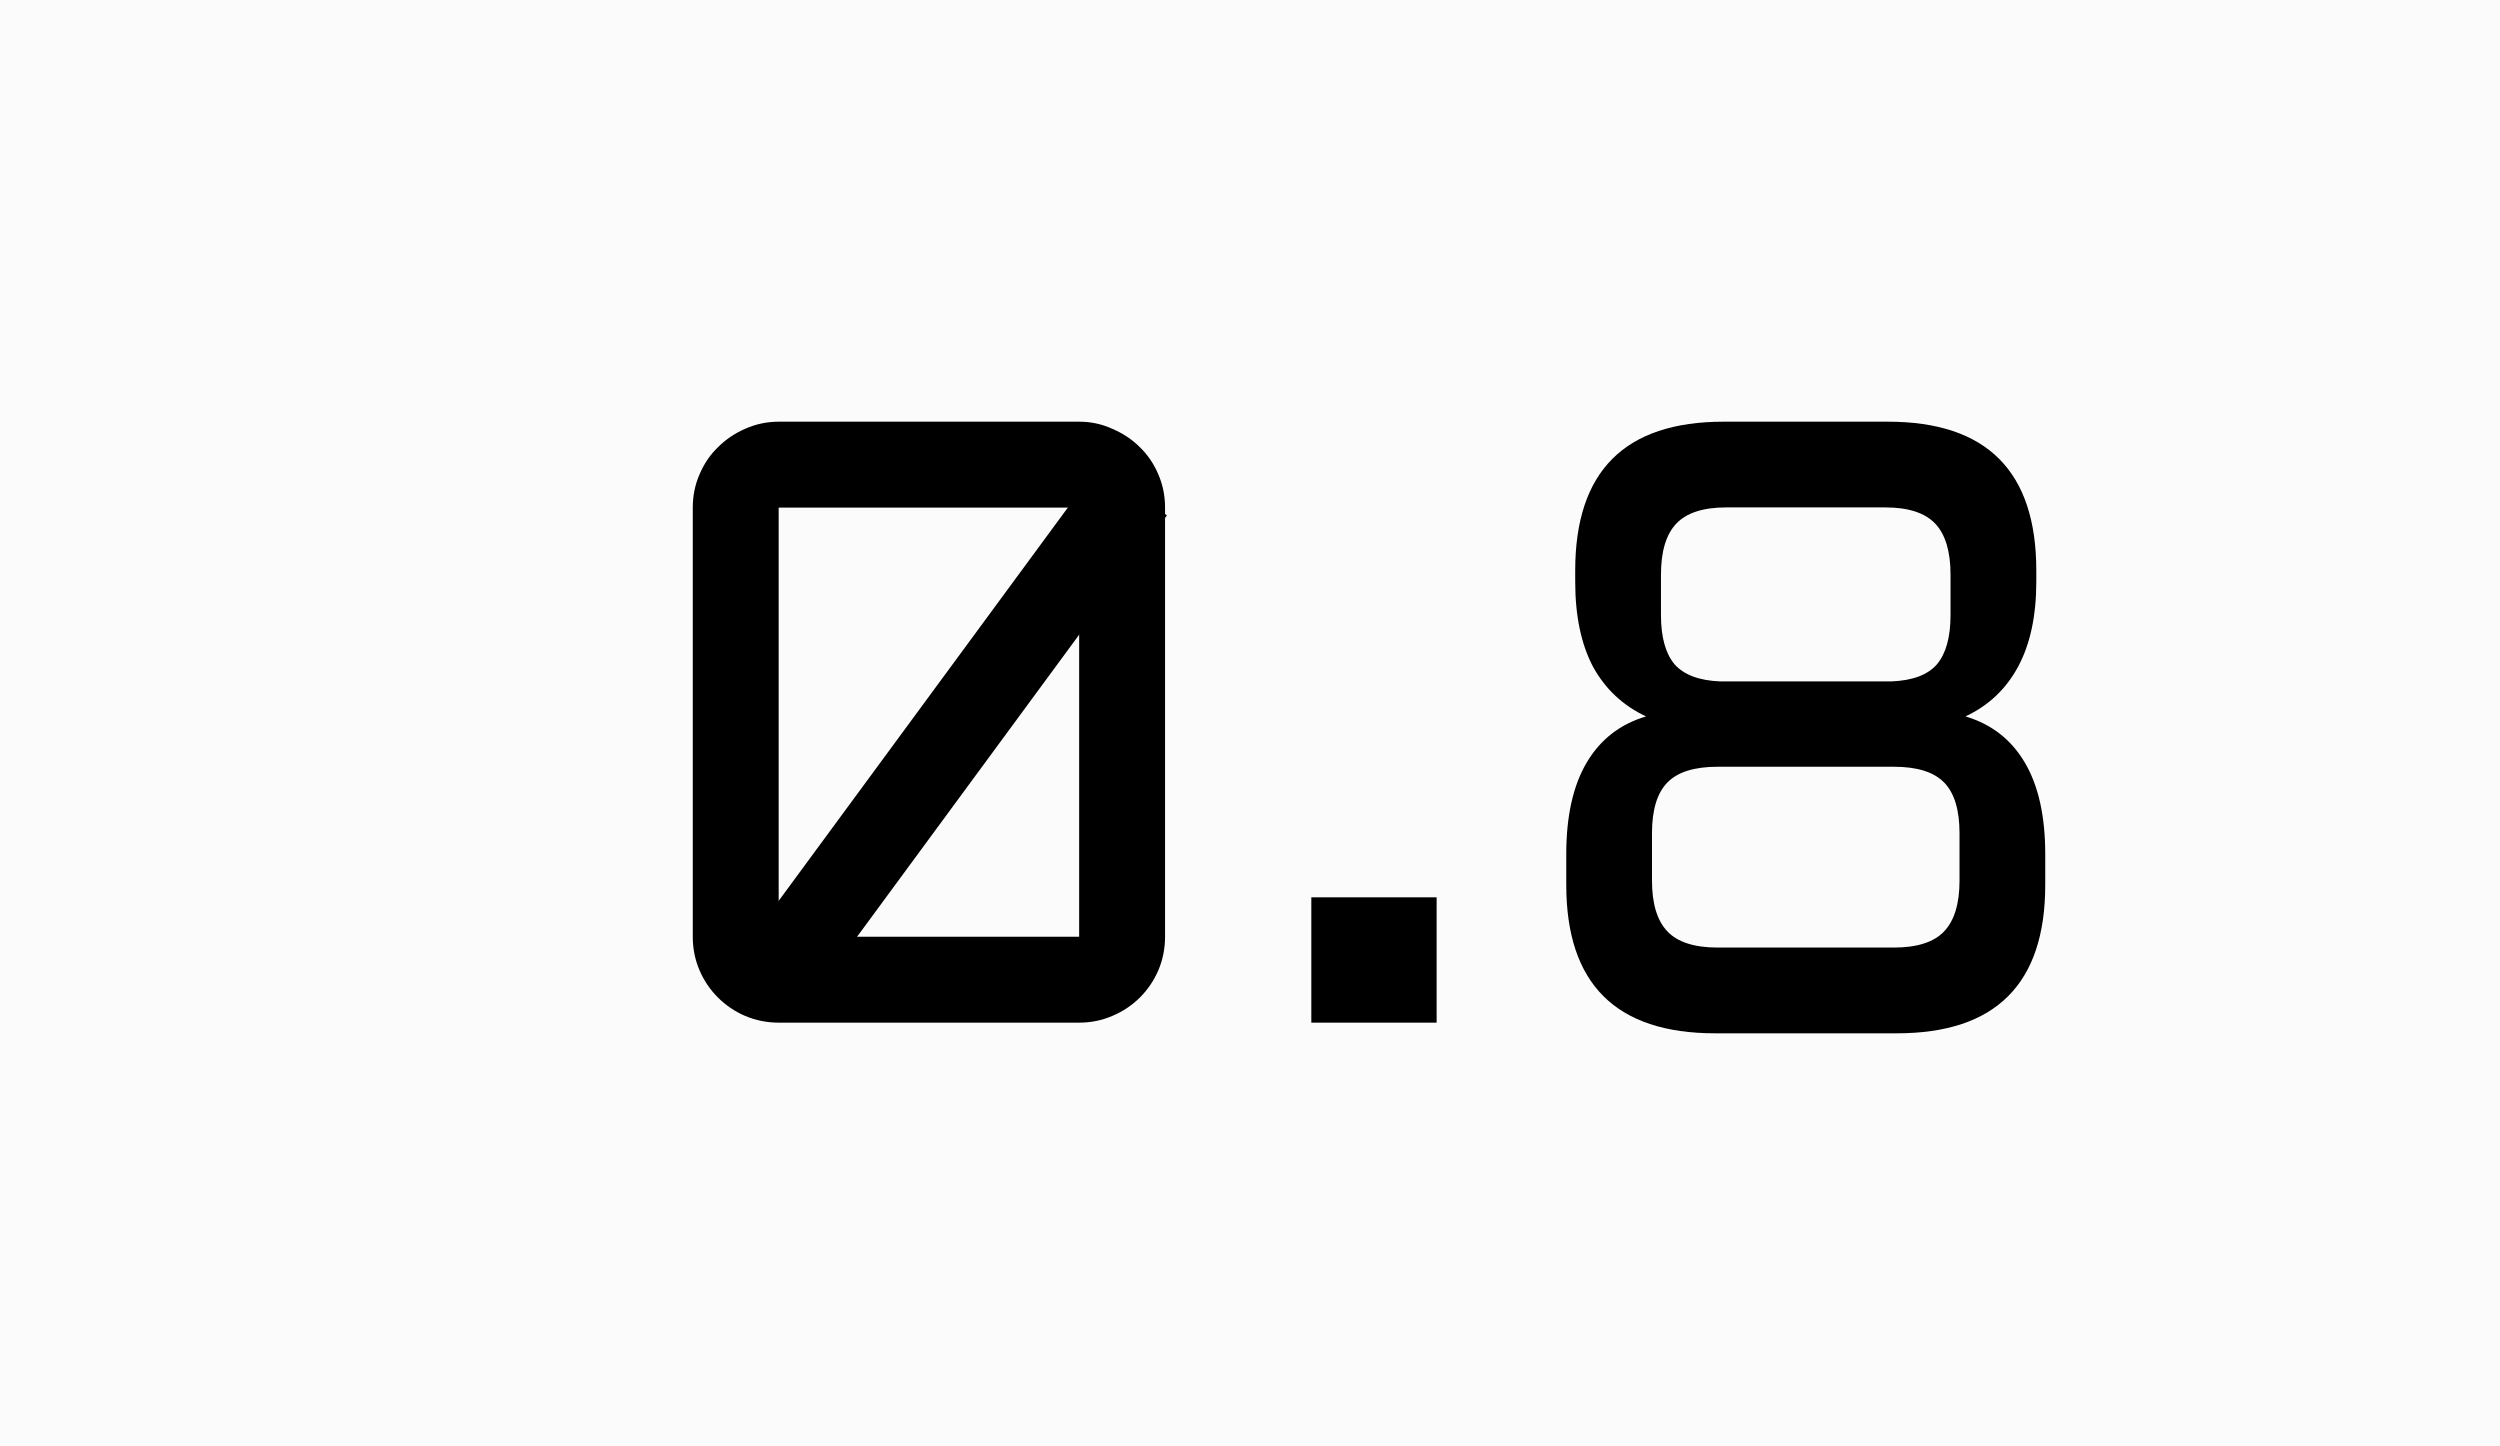
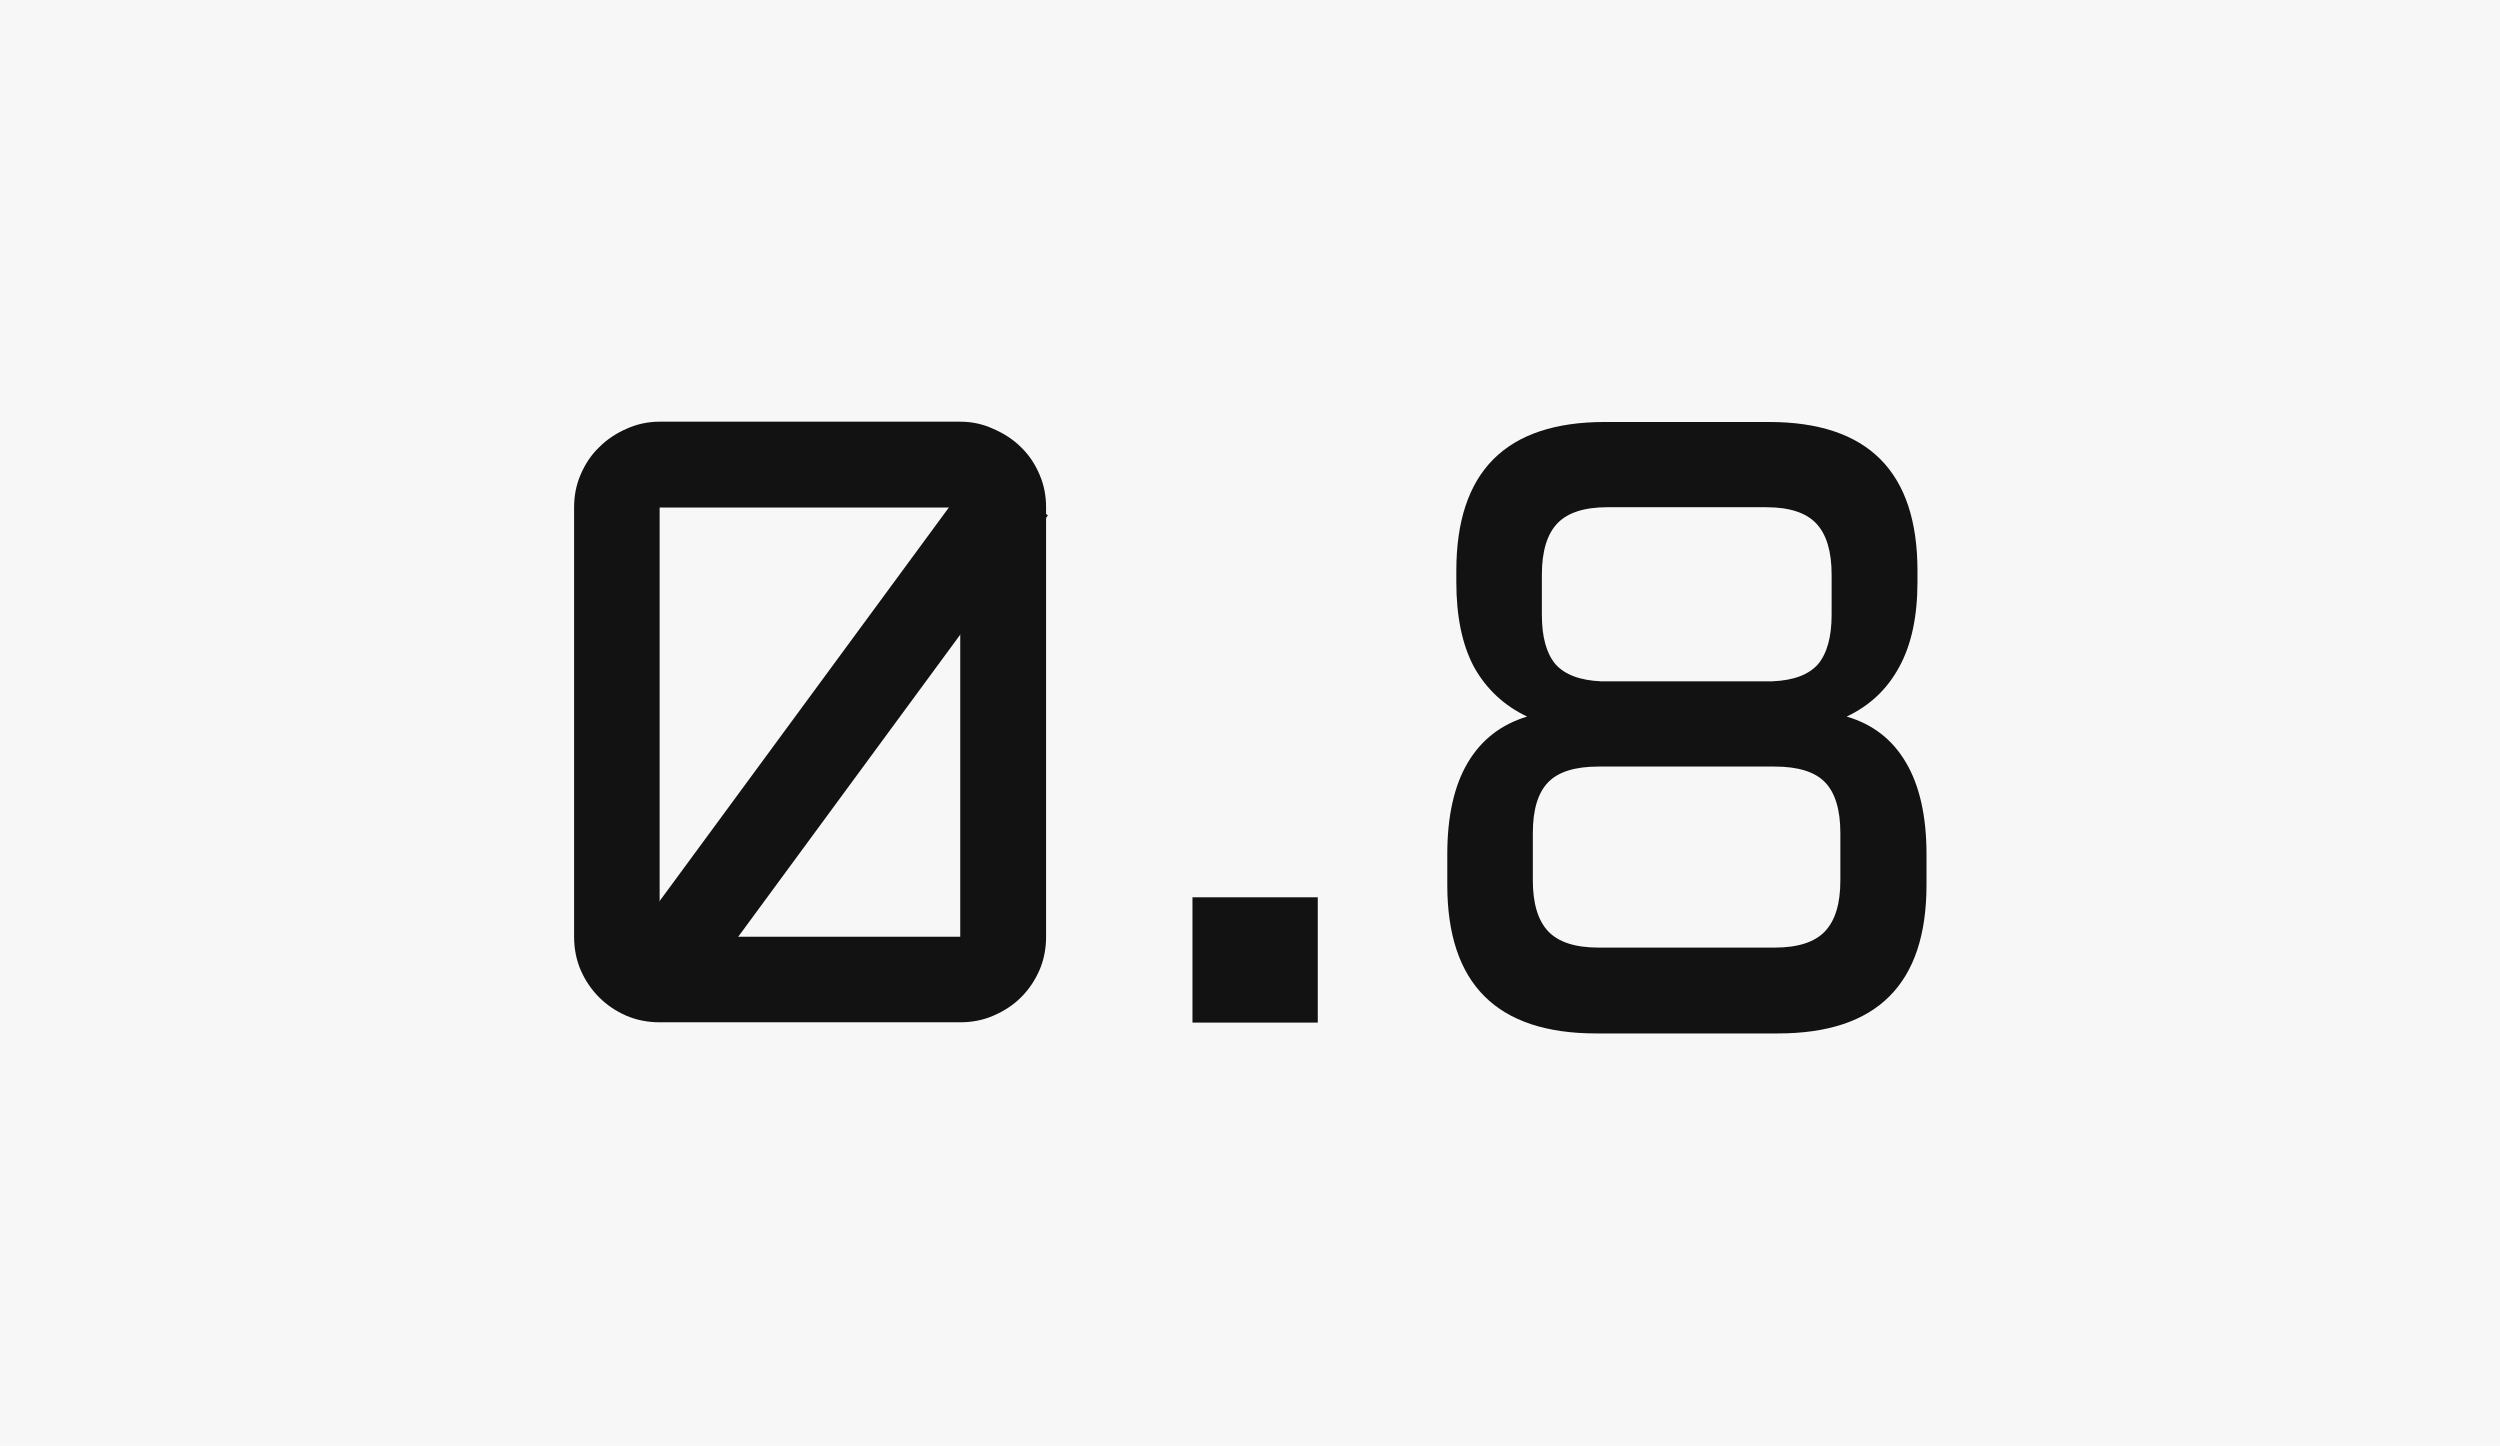
- <svg xmlns="http://www.w3.org/2000/svg" width="83" height="48" viewBox="0 0 83 48" fill="none">
-   <rect width="83" height="48" fill="#FBFBFB" />
-   <path d="M43.536 29.791H47.696V33.952H43.536V29.791Z" fill="black" />
-   <path d="M38.68 31.099C38.68 31.489 38.606 31.86 38.458 32.212C38.309 32.556 38.105 32.857 37.845 33.117C37.586 33.376 37.279 33.581 36.927 33.729C36.584 33.877 36.218 33.952 35.828 33.952H25.852C25.463 33.952 25.092 33.877 24.739 33.729C24.396 33.581 24.095 33.376 23.835 33.117C23.575 32.857 23.371 32.556 23.223 32.212C23.074 31.86 23 31.489 23 31.099V16.852C23 16.463 23.074 16.096 23.223 15.753C23.371 15.401 23.575 15.099 23.835 14.849C24.095 14.589 24.396 14.385 24.739 14.236C25.092 14.079 25.463 14 25.852 14H35.828C36.218 14 36.584 14.079 36.927 14.236C37.279 14.385 37.586 14.589 37.845 14.849C38.105 15.099 38.309 15.401 38.458 15.753C38.606 16.096 38.68 16.463 38.68 16.852V31.099ZM25.852 16.852V31.099H35.828V16.852H25.852Z" fill="black" />
-   <path fill-rule="evenodd" clip-rule="evenodd" d="M38.741 17.11L26.816 33.328L24.558 31.668L36.483 15.45L38.741 17.11Z" fill="black" />
-   <path d="M62.79 22.623C63.498 22.595 64.003 22.406 64.305 22.057C64.607 21.698 64.758 21.151 64.758 20.415V19.084C64.758 18.309 64.588 17.743 64.249 17.384C63.909 17.026 63.356 16.846 62.592 16.846H57.31C56.545 16.846 55.993 17.026 55.653 17.384C55.313 17.743 55.144 18.309 55.144 19.084V20.415C55.144 21.151 55.295 21.698 55.597 22.057C55.908 22.406 56.413 22.595 57.112 22.623H62.79ZM62.875 31.459C63.649 31.459 64.206 31.28 64.546 30.921C64.886 30.563 65.056 30.001 65.056 29.236V27.665C65.056 26.89 64.886 26.329 64.546 25.98C64.206 25.63 63.649 25.456 62.875 25.456H57.027C56.253 25.456 55.696 25.63 55.356 25.98C55.016 26.329 54.846 26.89 54.846 27.665V29.236C54.846 30.001 55.016 30.563 55.356 30.921C55.696 31.28 56.253 31.459 57.027 31.459H62.875ZM56.942 34.306C53.647 34.306 52 32.663 52 29.378V28.358C52 27.093 52.227 26.079 52.68 25.314C53.133 24.549 53.789 24.04 54.648 23.785C53.883 23.426 53.298 22.878 52.892 22.142C52.496 21.396 52.297 20.452 52.297 19.31V18.942C52.297 15.647 53.94 14 57.225 14H62.677C65.962 14 67.605 15.647 67.605 18.942V19.31C67.605 20.452 67.401 21.396 66.996 22.142C66.599 22.878 66.019 23.426 65.254 23.785C66.113 24.04 66.769 24.549 67.222 25.314C67.675 26.079 67.902 27.093 67.902 28.358V29.378C67.902 32.663 66.259 34.306 62.974 34.306H56.942Z" fill="black" />
+ <svg xmlns="http://www.w3.org/2000/svg" id="Layer_1" version="1.1" viewBox="0 0 83 48">
+   <defs>
+     <style>
+       .st0 {
+         fill-rule: evenodd;
+       }
+ 
+       .st0, .st1 {
+         fill: #121212;
+       }
+ 
+       .st2 {
+         fill: #f7f7f7;
+       }
+     </style>
+   </defs>
+   <rect class="st2" y="0" width="83" height="48" />
+   <g>
+     <path class="st1" d="M39.59,29.79h4.16v4.16h-4.16v-4.16Z" />
+     <path class="st1" d="M34.73,31.1c0,.39-.07.76-.22,1.11-.15.34-.35.64-.61.9-.26.26-.57.46-.92.61-.34.15-.71.22-1.1.22h-9.98c-.39,0-.76-.07-1.11-.22-.34-.15-.64-.35-.9-.61-.26-.26-.46-.56-.61-.9-.15-.35-.22-.72-.22-1.11v-14.25c0-.39.07-.76.22-1.1.15-.35.35-.65.61-.9.26-.26.56-.46.9-.61.35-.16.72-.24,1.11-.24h9.98c.39,0,.76.08,1.1.24.35.15.66.35.92.61.26.25.46.55.61.9.15.34.22.71.22,1.1v14.25ZM21.9,16.85v14.25h9.98v-14.25h-9.98Z" />
+     <path class="st0" d="M34.79,17.11l-11.92,16.22-2.26-1.66,11.92-16.22,2.26,1.66Z" />
+     <path class="st1" d="M58.84,22.62c.71-.03,1.21-.22,1.52-.57.3-.36.45-.91.45-1.64v-1.33c0-.77-.17-1.34-.51-1.7-.34-.36-.89-.54-1.66-.54h-5.28c-.76,0-1.32.18-1.66.54-.34.36-.51.93-.51,1.7v1.33c0,.74.15,1.28.45,1.64.31.35.82.54,1.52.57h5.68ZM58.92,31.46c.77,0,1.33-.18,1.67-.54s.51-.92.51-1.69v-1.57c0-.77-.17-1.34-.51-1.69s-.9-.52-1.67-.52h-5.85c-.77,0-1.33.17-1.67.52-.34.35-.51.91-.51,1.69v1.57c0,.76.17,1.33.51,1.69.34.36.9.54,1.67.54h5.85ZM52.99,34.31c-3.29,0-4.94-1.64-4.94-4.93v-1.02c0-1.27.23-2.28.68-3.04.45-.76,1.11-1.27,1.97-1.53-.76-.36-1.35-.91-1.76-1.64-.4-.75-.59-1.69-.59-2.83v-.37c0-3.29,1.64-4.94,4.93-4.94h5.45c3.29,0,4.93,1.65,4.93,4.94v.37c0,1.14-.2,2.09-.61,2.83-.4.74-.98,1.28-1.74,1.64.86.25,1.52.76,1.97,1.53.45.76.68,1.78.68,3.04v1.02c0,3.29-1.64,4.93-4.93,4.93h-6.03Z" />
+   </g>
</svg>
